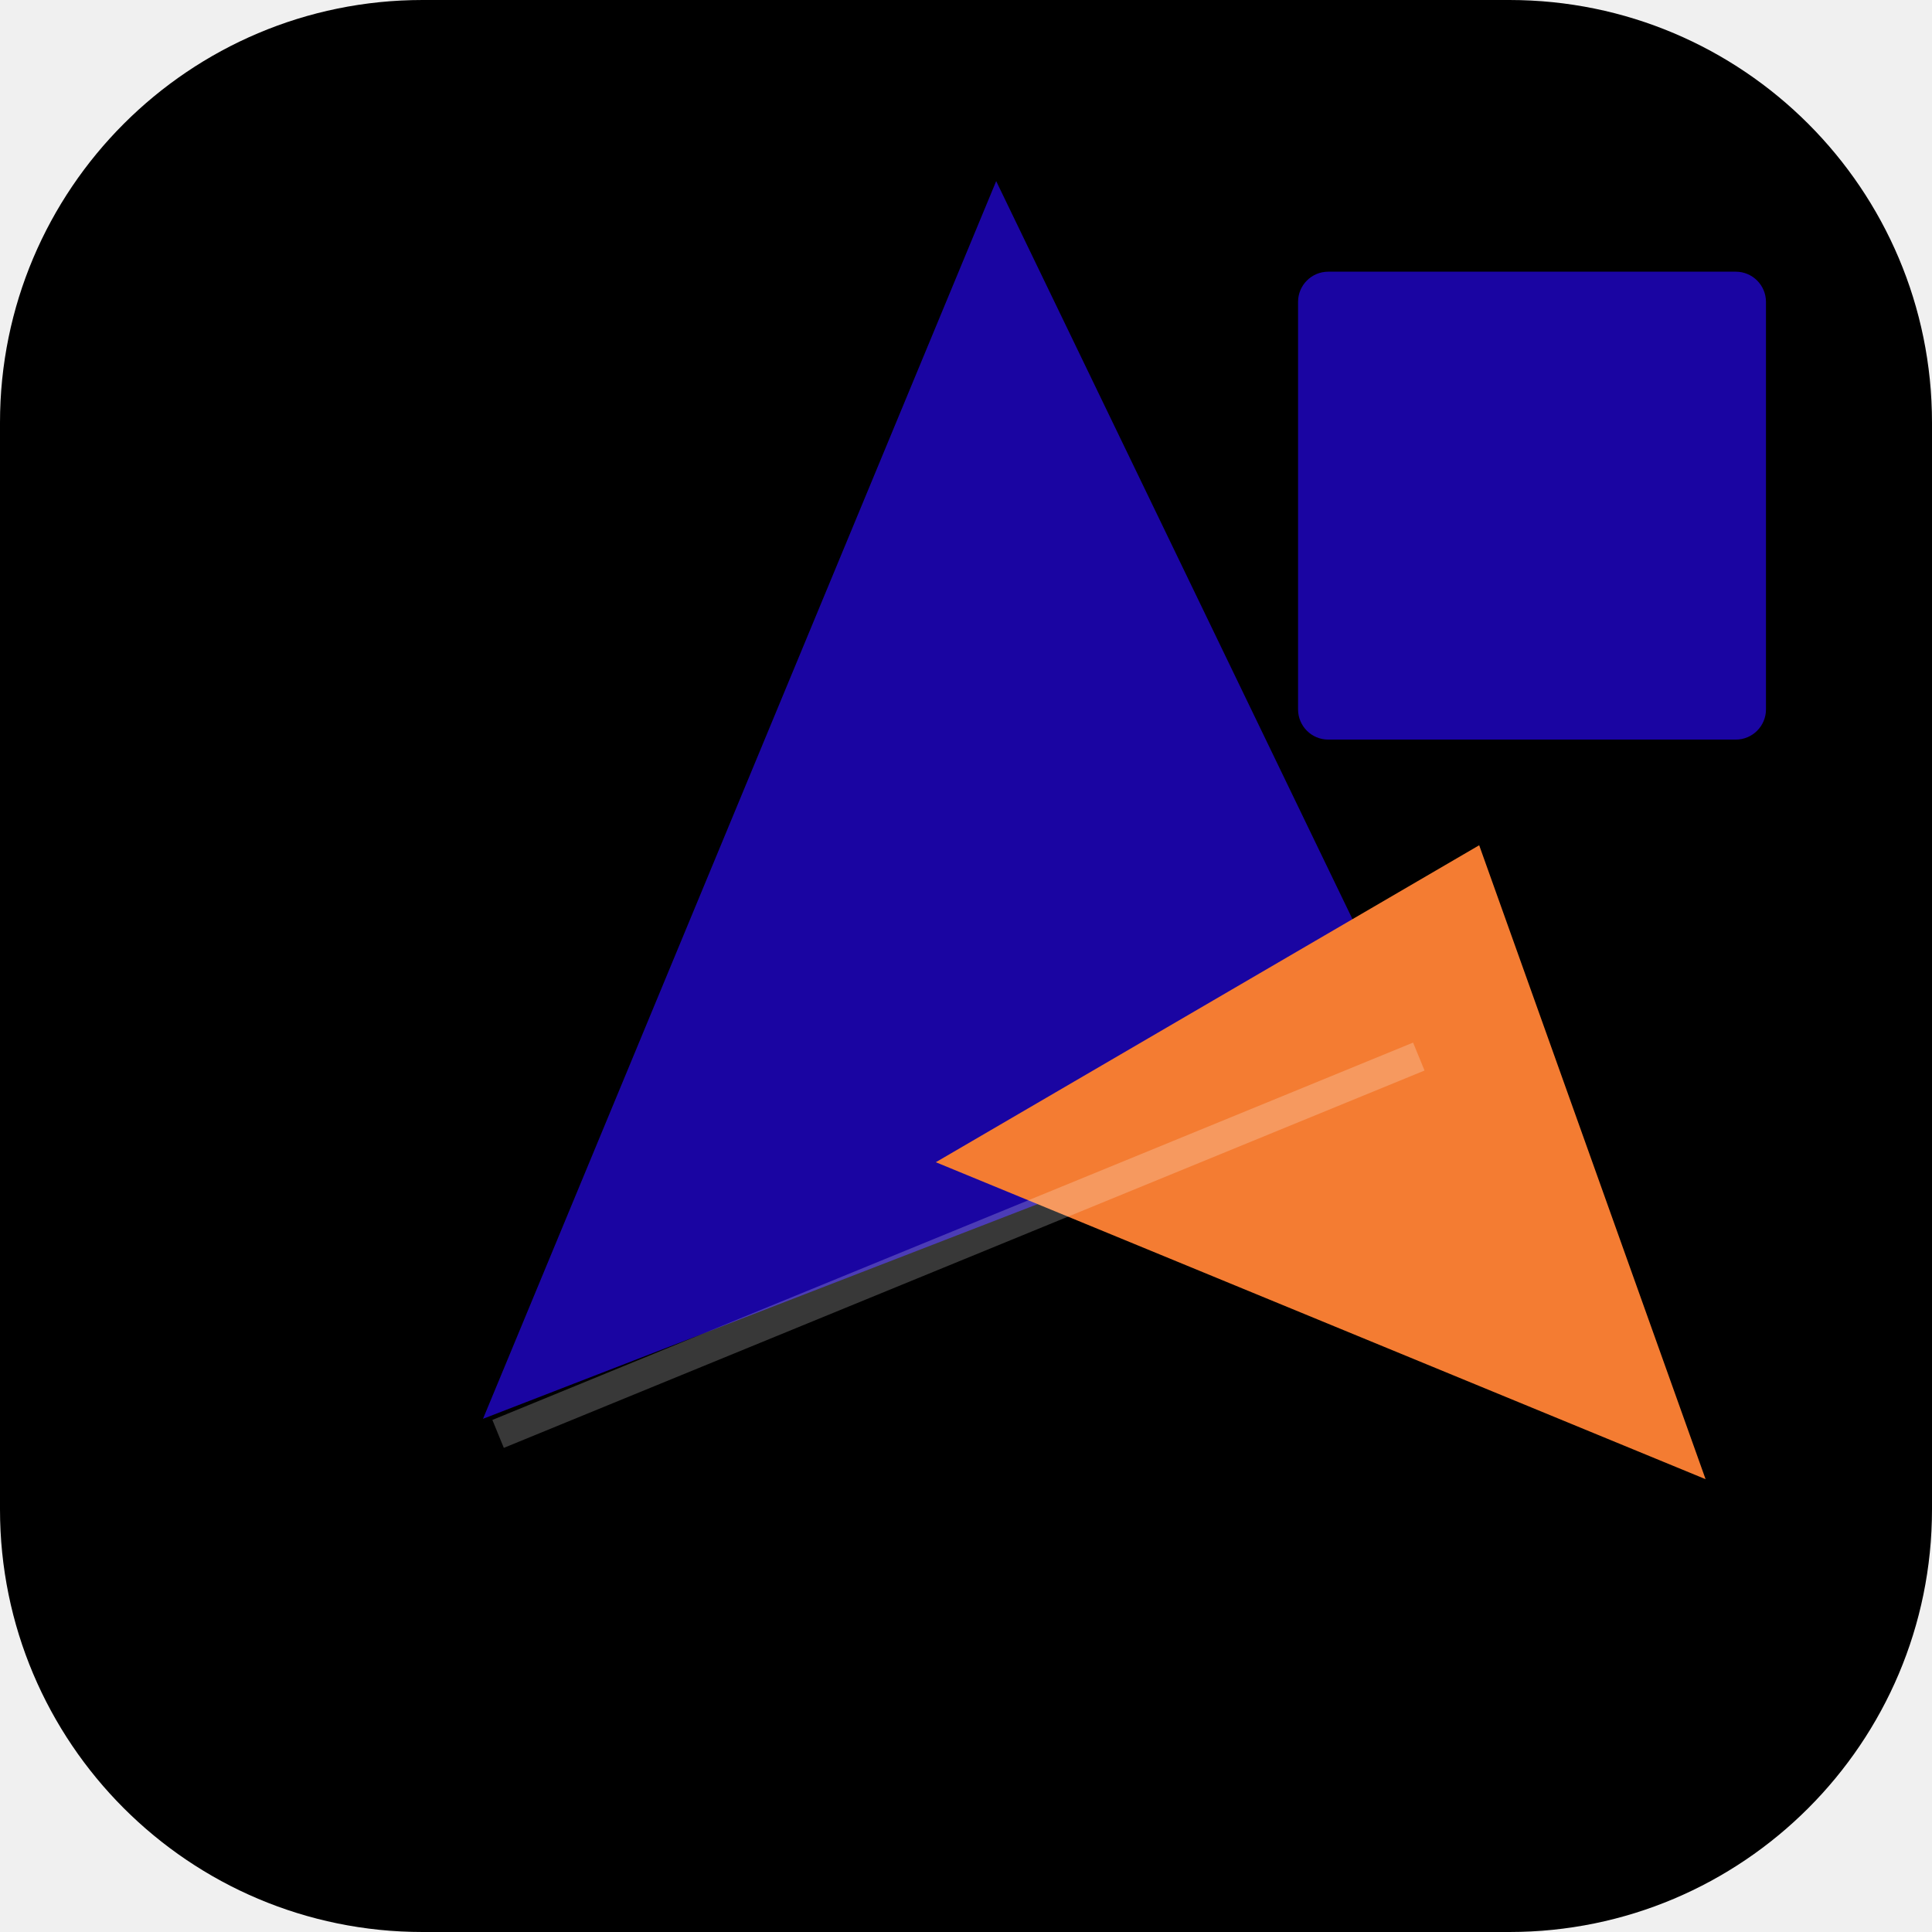
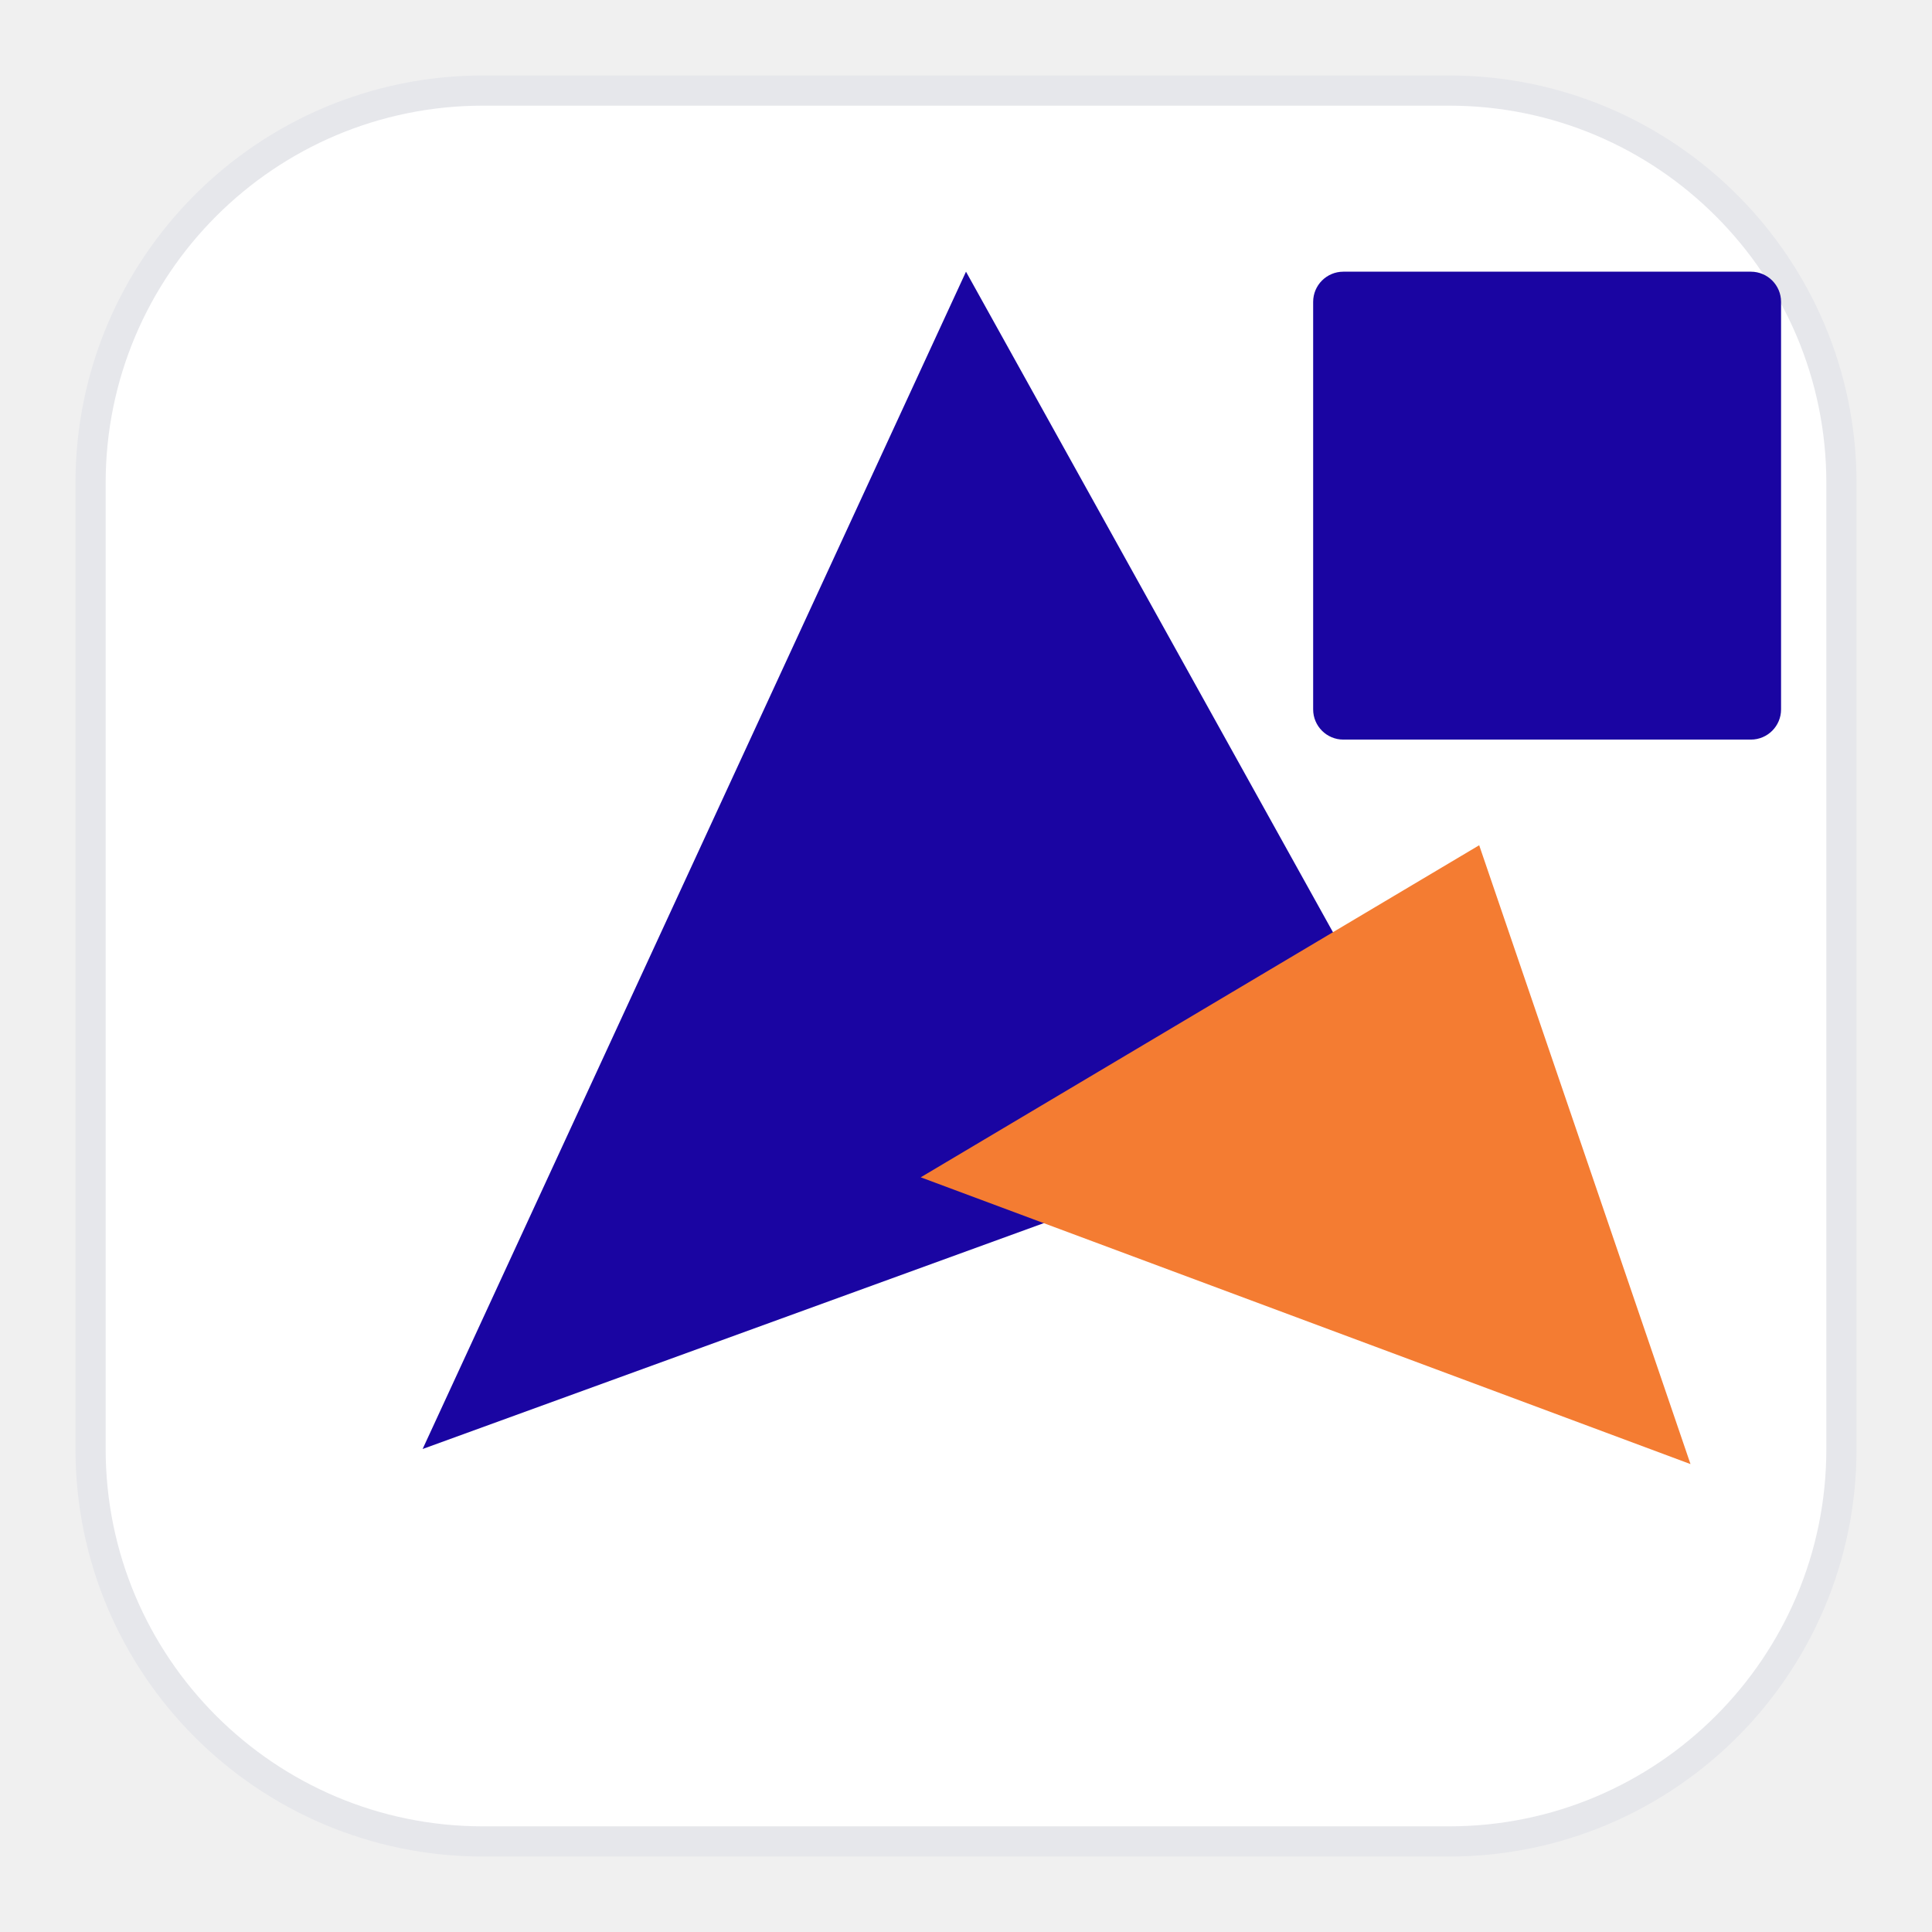
<svg xmlns="http://www.w3.org/2000/svg" width="128" height="128" viewBox="0 0 128 128" fill="none" role="img" aria-labelledby="title desc">
-   <rect width="128" height="128" rx="28" fill="#000000" />
-   <path d="M32 94L66 12L94 70L32 94Z" fill="#1A05A2" />
-   <path d="M62 77L98 56L113 98L62 77Z" fill="#F47C32" />
-   <rect x="86" y="18" width="31" height="31" rx="2" fill="#1A05A2" />
-   <path d="M33 95L94 70" stroke="white" stroke-opacity="0.22" stroke-width="2" />
+   <rect x="6" y="6" width="116" height="116" rx="26" fill="#FFFFFF" />
+   <rect x="6" y="6" width="116" height="116" rx="26" stroke="#E6E7EB" stroke-width="2" />
+   <path d="M28 96L64 18L94 72L28 96Z" fill="#1A05A2" />
+   <path d="M61 78L98 56L112 97L61 78Z" fill="#F47C32" />
+   <rect x="87" y="18" width="31" height="31" rx="2" fill="#1A05A2" />
</svg>
